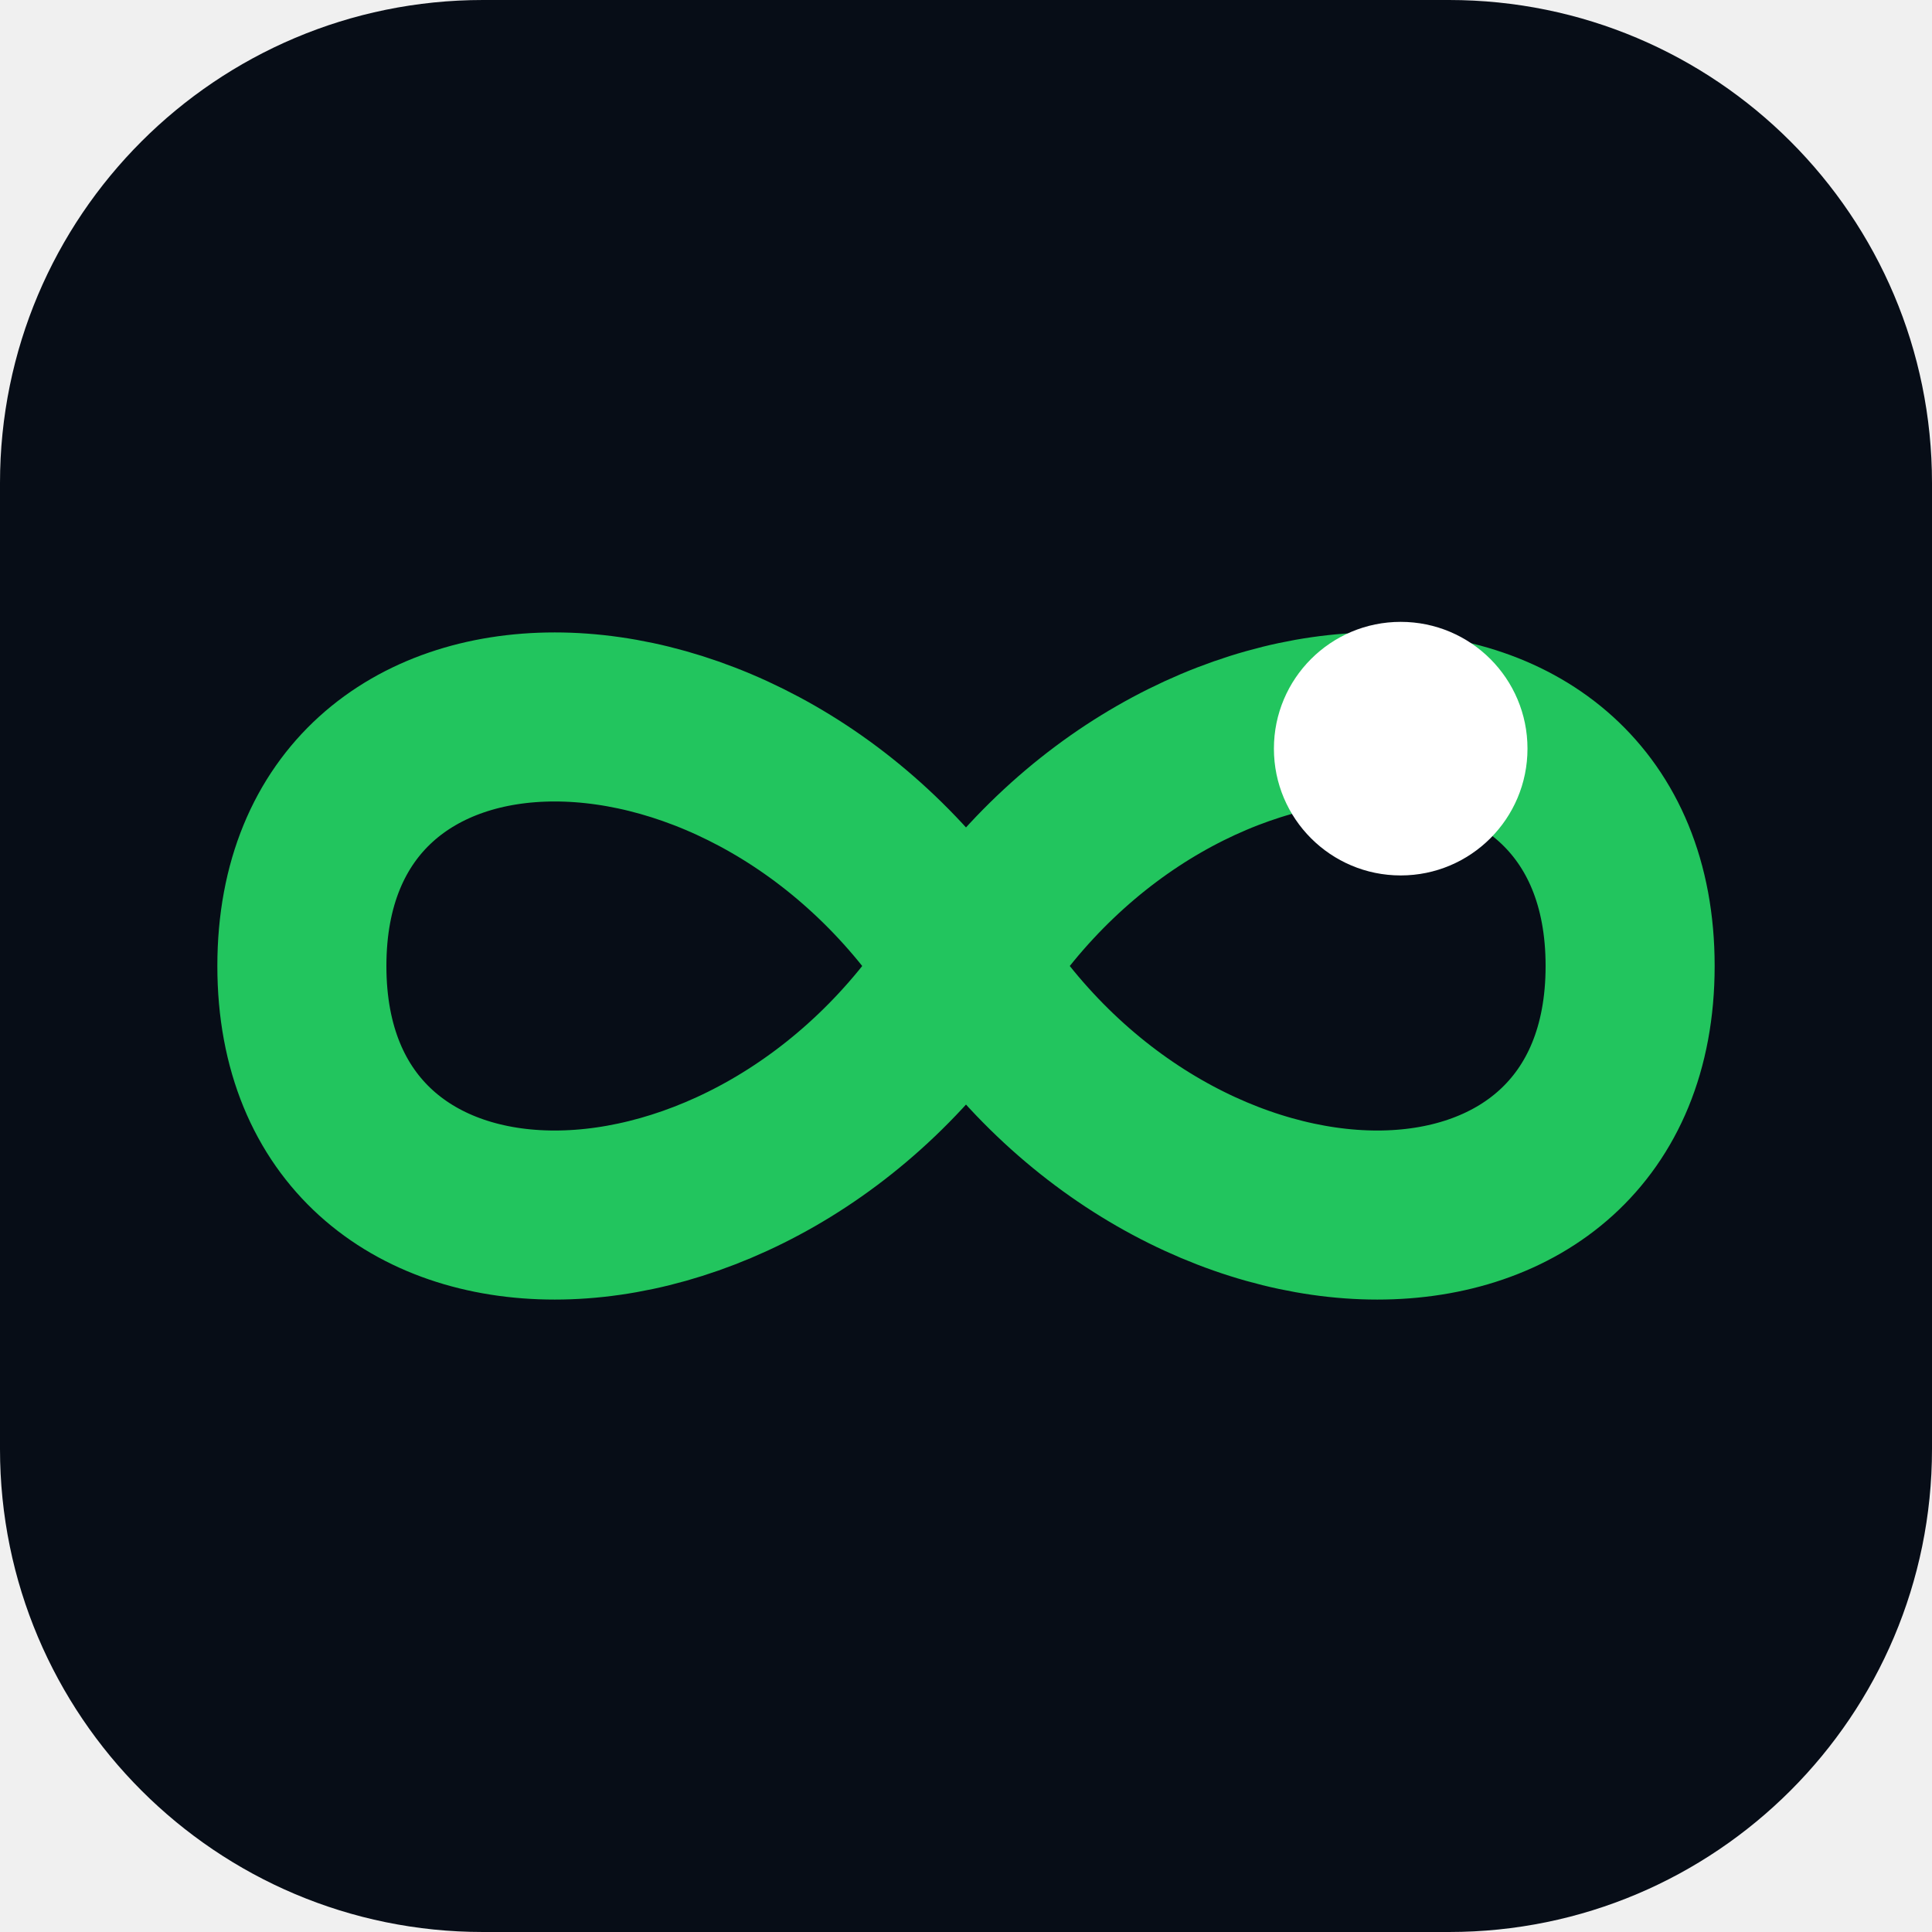
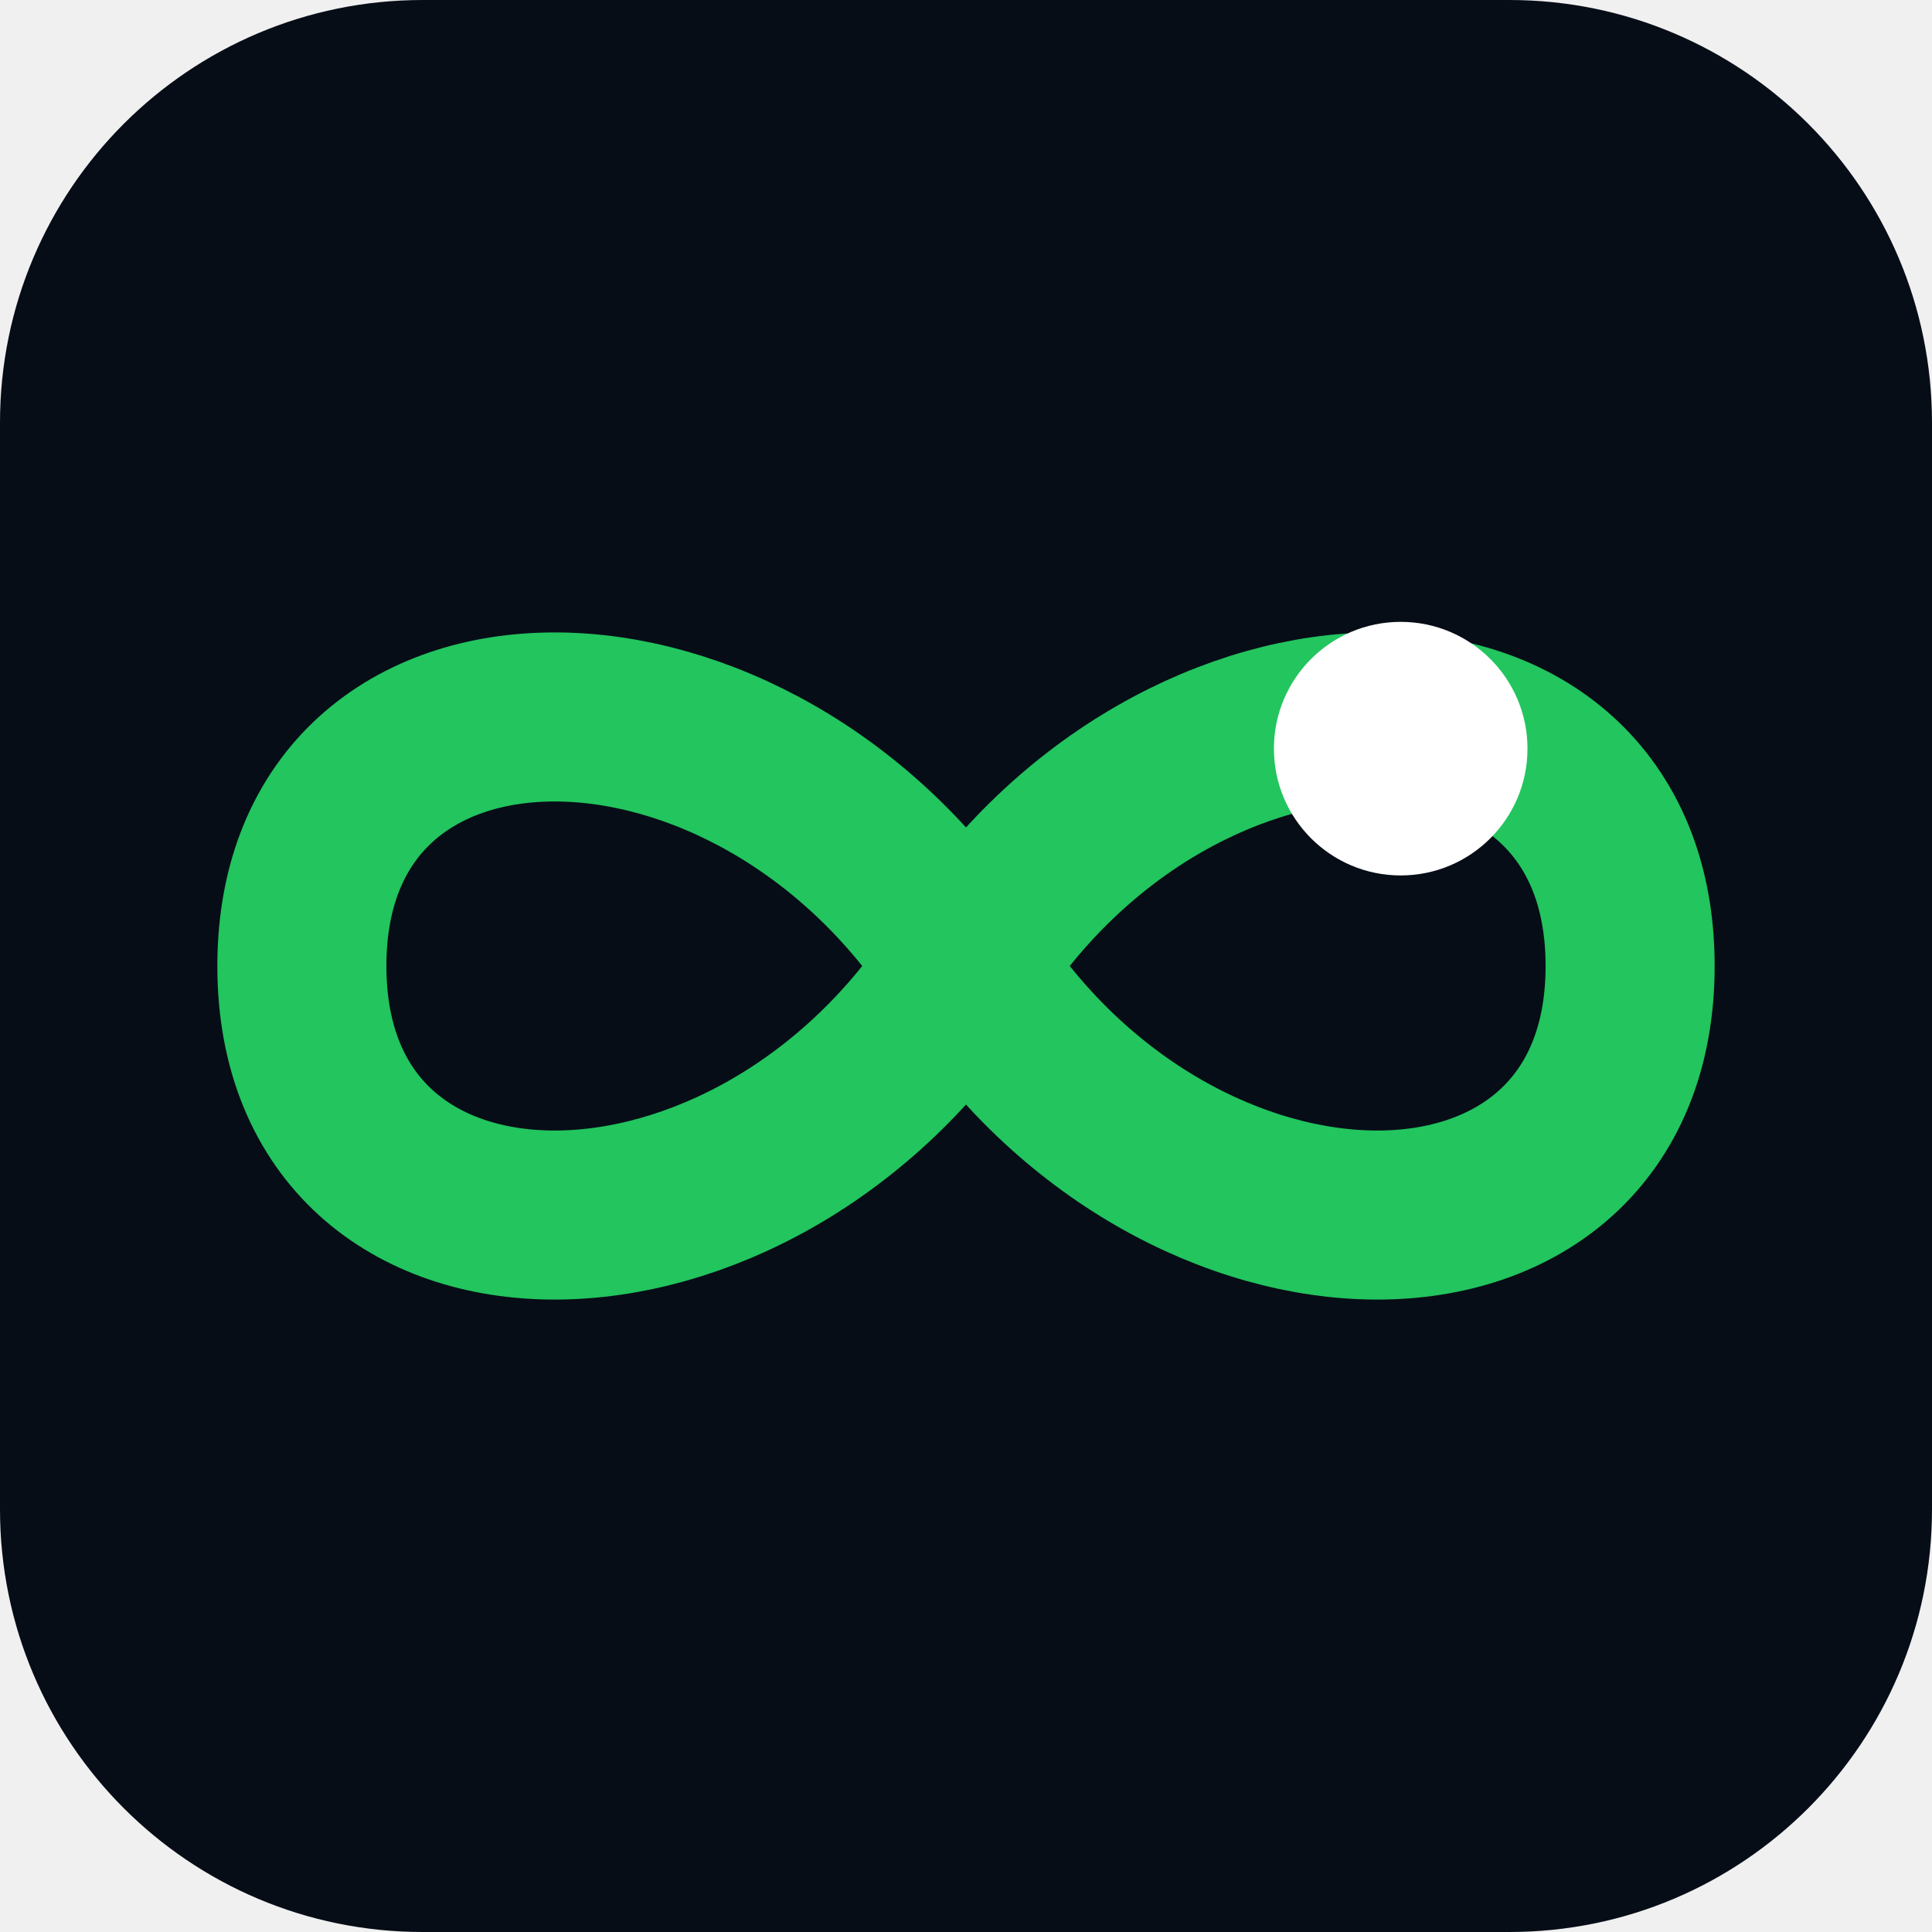
<svg xmlns="http://www.w3.org/2000/svg" viewBox="0 0 32 32" width="32" height="32">
-   <rect width="32" height="32" rx="8" fill="#070D17" />
+   <rect width="32" height="32" rx="7" fill="#070D17" />
  <path d="M16 16 C 19.5 10.5, 27 10.5, 27 16 C 27 21.5, 19.5 21.5, 16 16 C 12.5 10.5, 5 10.5, 5 16 C 5 21.5, 12.5 21.5, 16 16 Z" fill="none" stroke="#22C55E" stroke-width="2.8" stroke-linecap="round" stroke-linejoin="round" />
  <circle cx="23.2" cy="12.4" r="2.1" fill="#FFFFFF" />
</svg>
